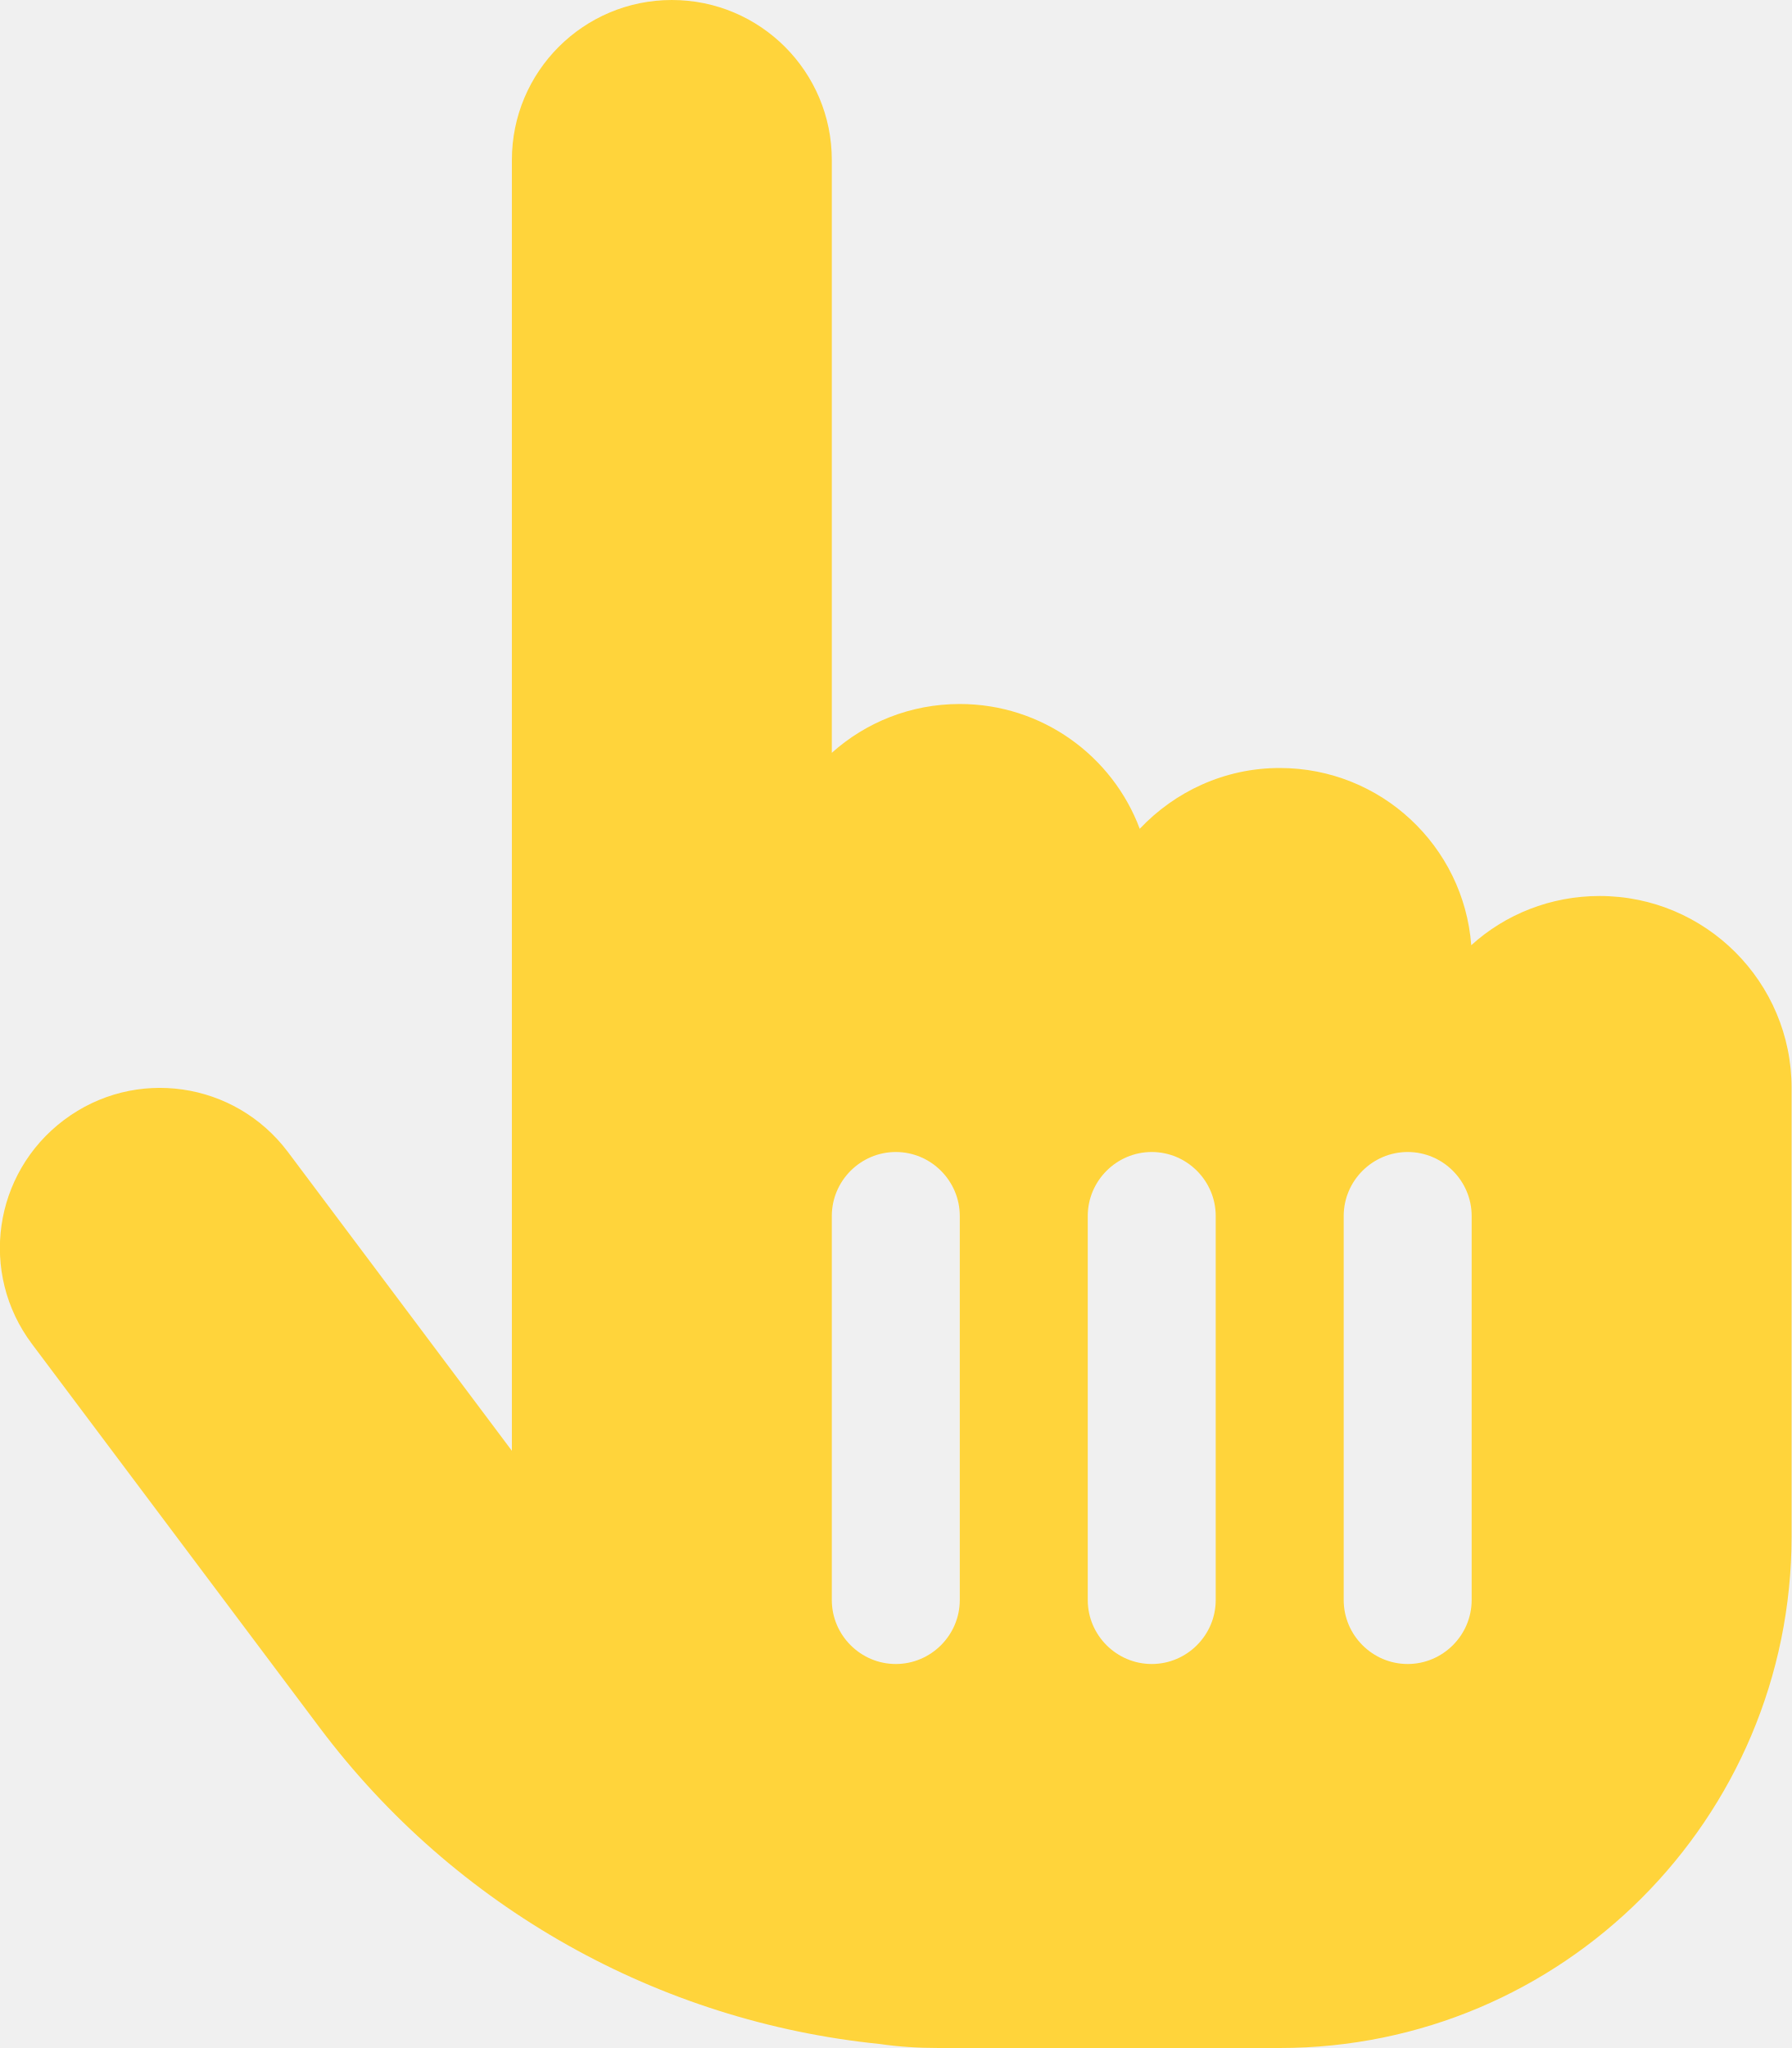
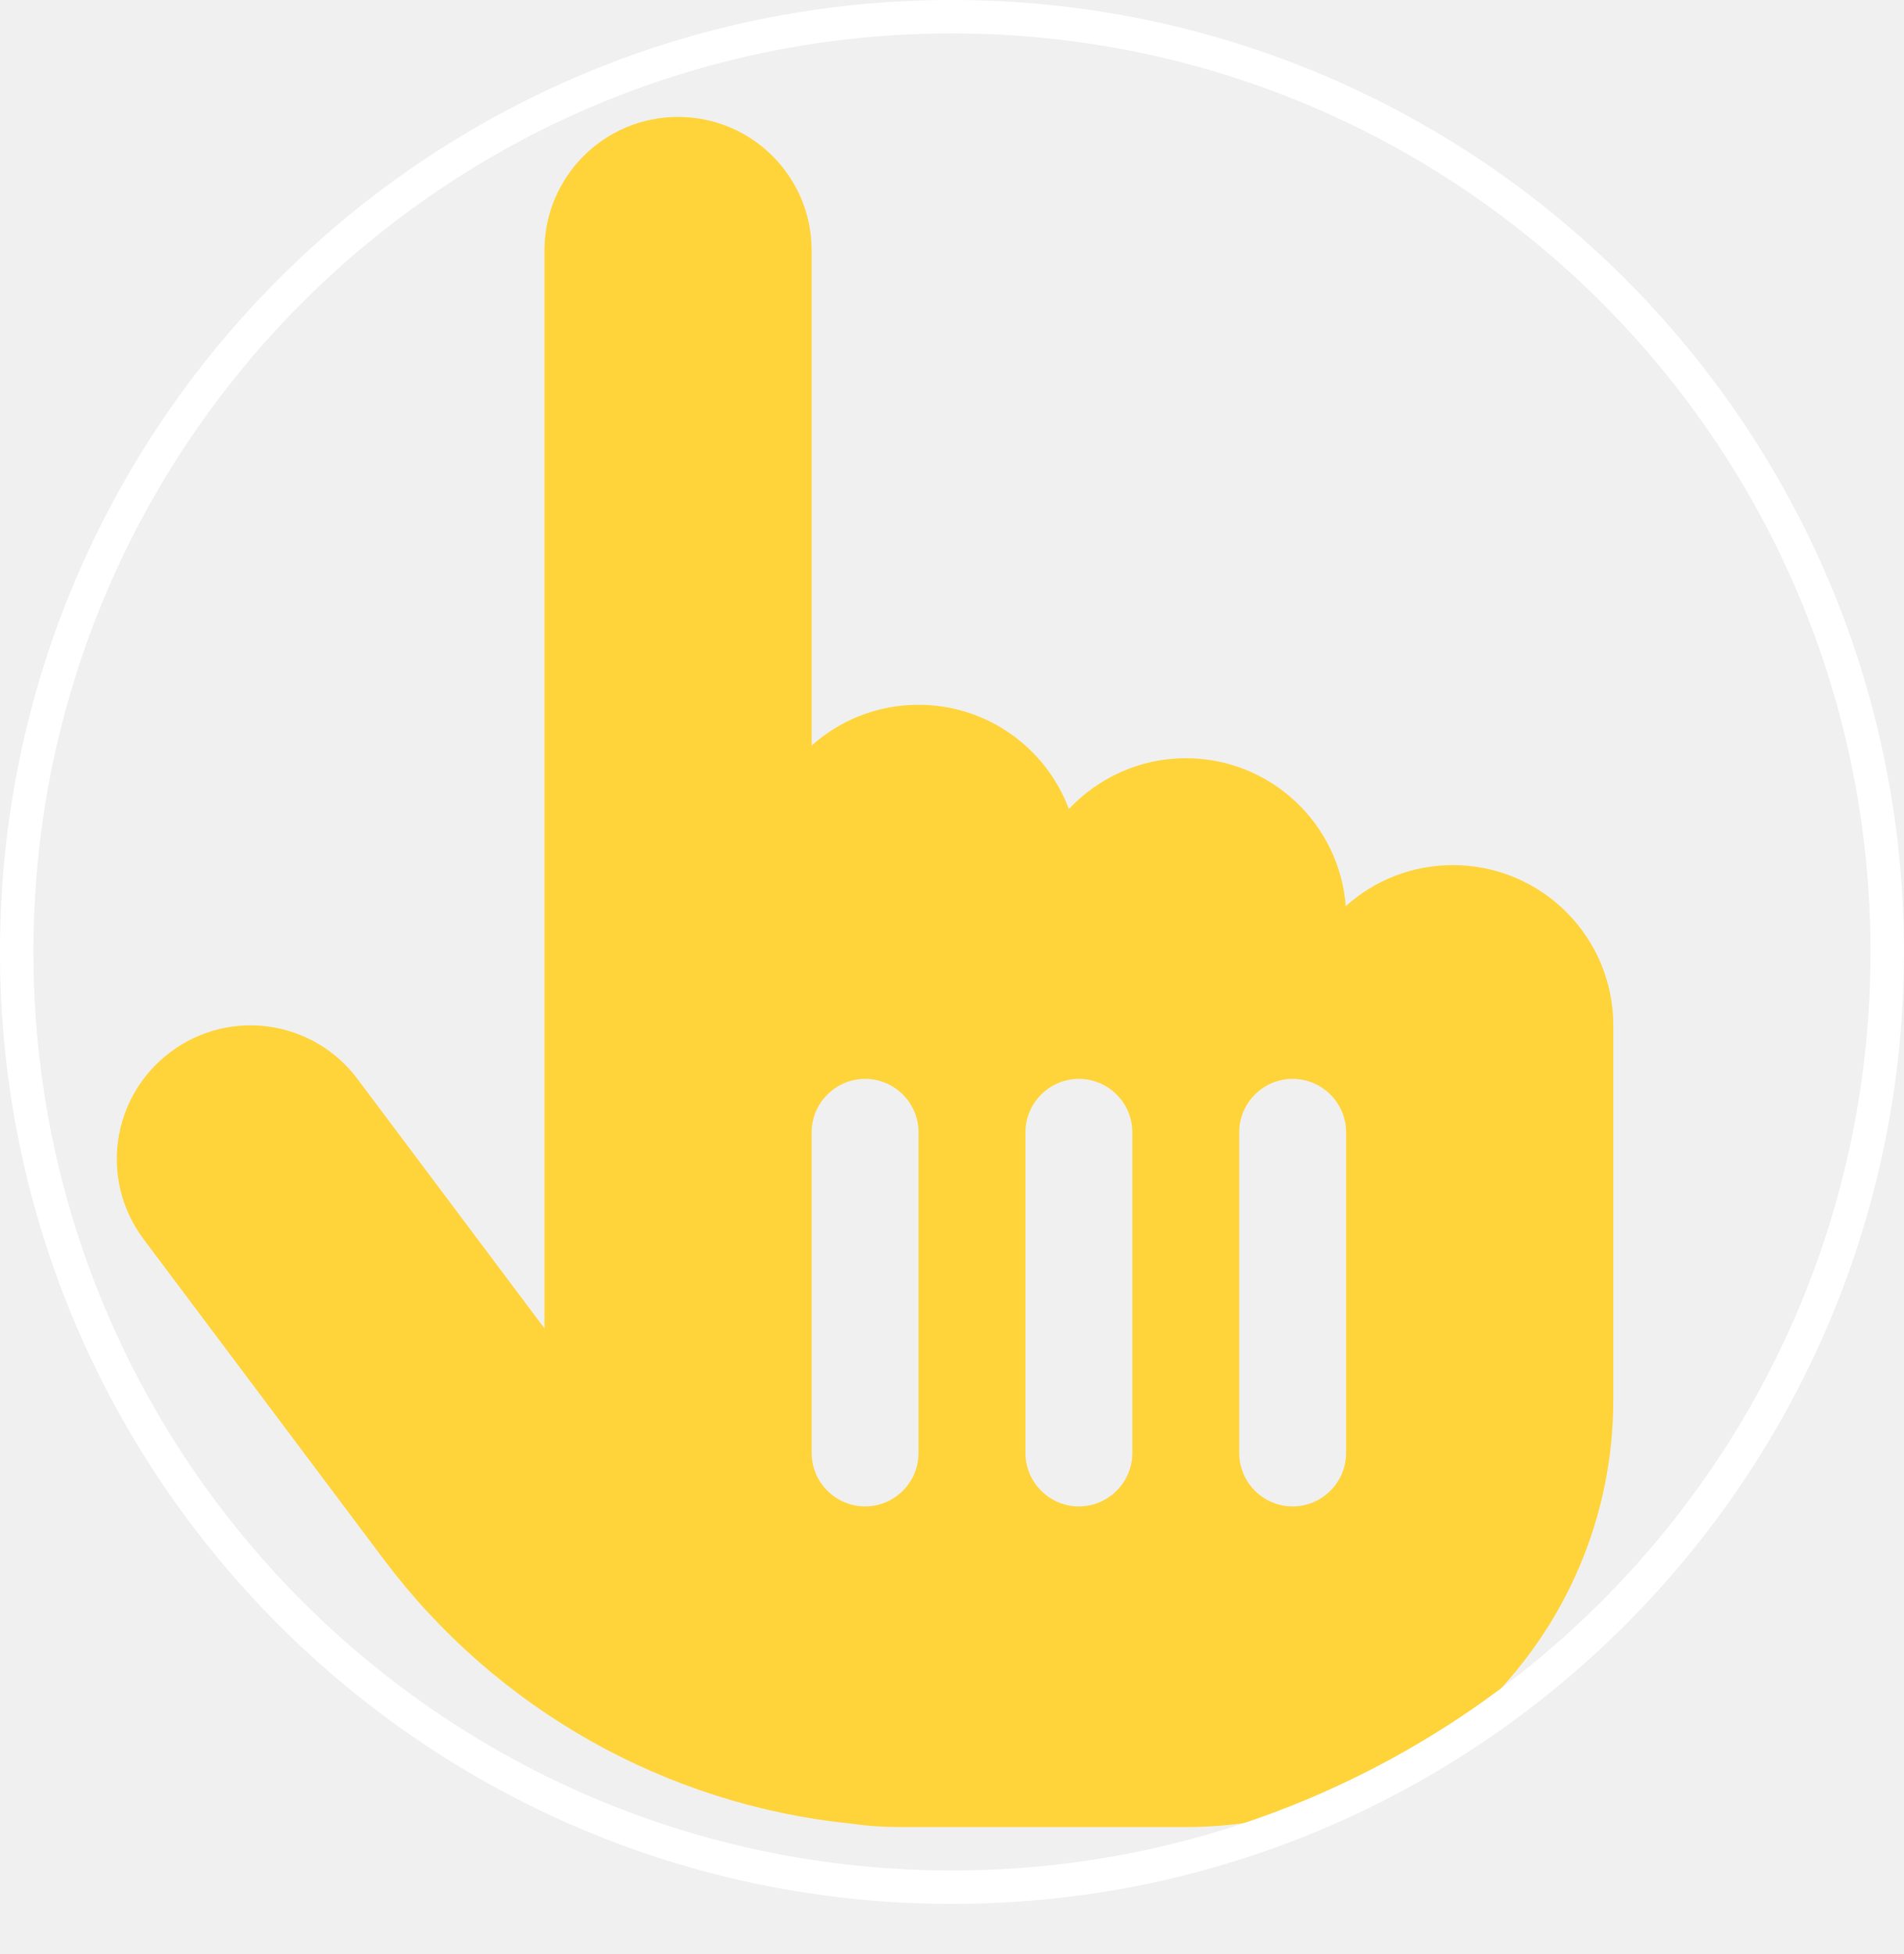
- <svg xmlns="http://www.w3.org/2000/svg" viewBox="0 0 448 512">
+ <svg xmlns="http://www.w3.org/2000/svg" viewBox="-35 -35 570 585">
  <path fill="#FFD43B" d="M128 40c0-22.1 17.9-40 40-40s40 17.9 40 40l0 148.2c8.5-7.6 19.7-12.2 32-12.2c20.6 0 38.2 13 45 31.2c8.8-9.3 21.2-15.2 35-15.2c25.3 0 46 19.5 47.9 44.3c8.5-7.7 19.8-12.3 32.1-12.3c26.5 0 48 21.5 48 48l0 48 0 16 0 48c0 70.7-57.3 128-128 128l-16 0-64 0-.1 0-5.2 0c-5 0-9.9-.3-14.7-1c-55.3-5.6-106.2-34-140-79L8 336c-13.3-17.7-9.7-42.7 8-56s42.7-9.7 56 8l56 74.7L128 40zM240 304c0-8.8-7.2-16-16-16s-16 7.2-16 16l0 96c0 8.8 7.2 16 16 16s16-7.2 16-16l0-96zm48-16c-8.8 0-16 7.2-16 16l0 96c0 8.8 7.2 16 16 16s16-7.2 16-16l0-96c0-8.8-7.2-16-16-16zm80 16c0-8.8-7.2-16-16-16s-16 7.2-16 16l0 96c0 8.8 7.2 16 16 16s16-7.2 16-16l0-96z" />
+   <circle r="280" cx="250" cy="250" style="stroke:white;stroke-width:10;fill:none" />
</svg>
